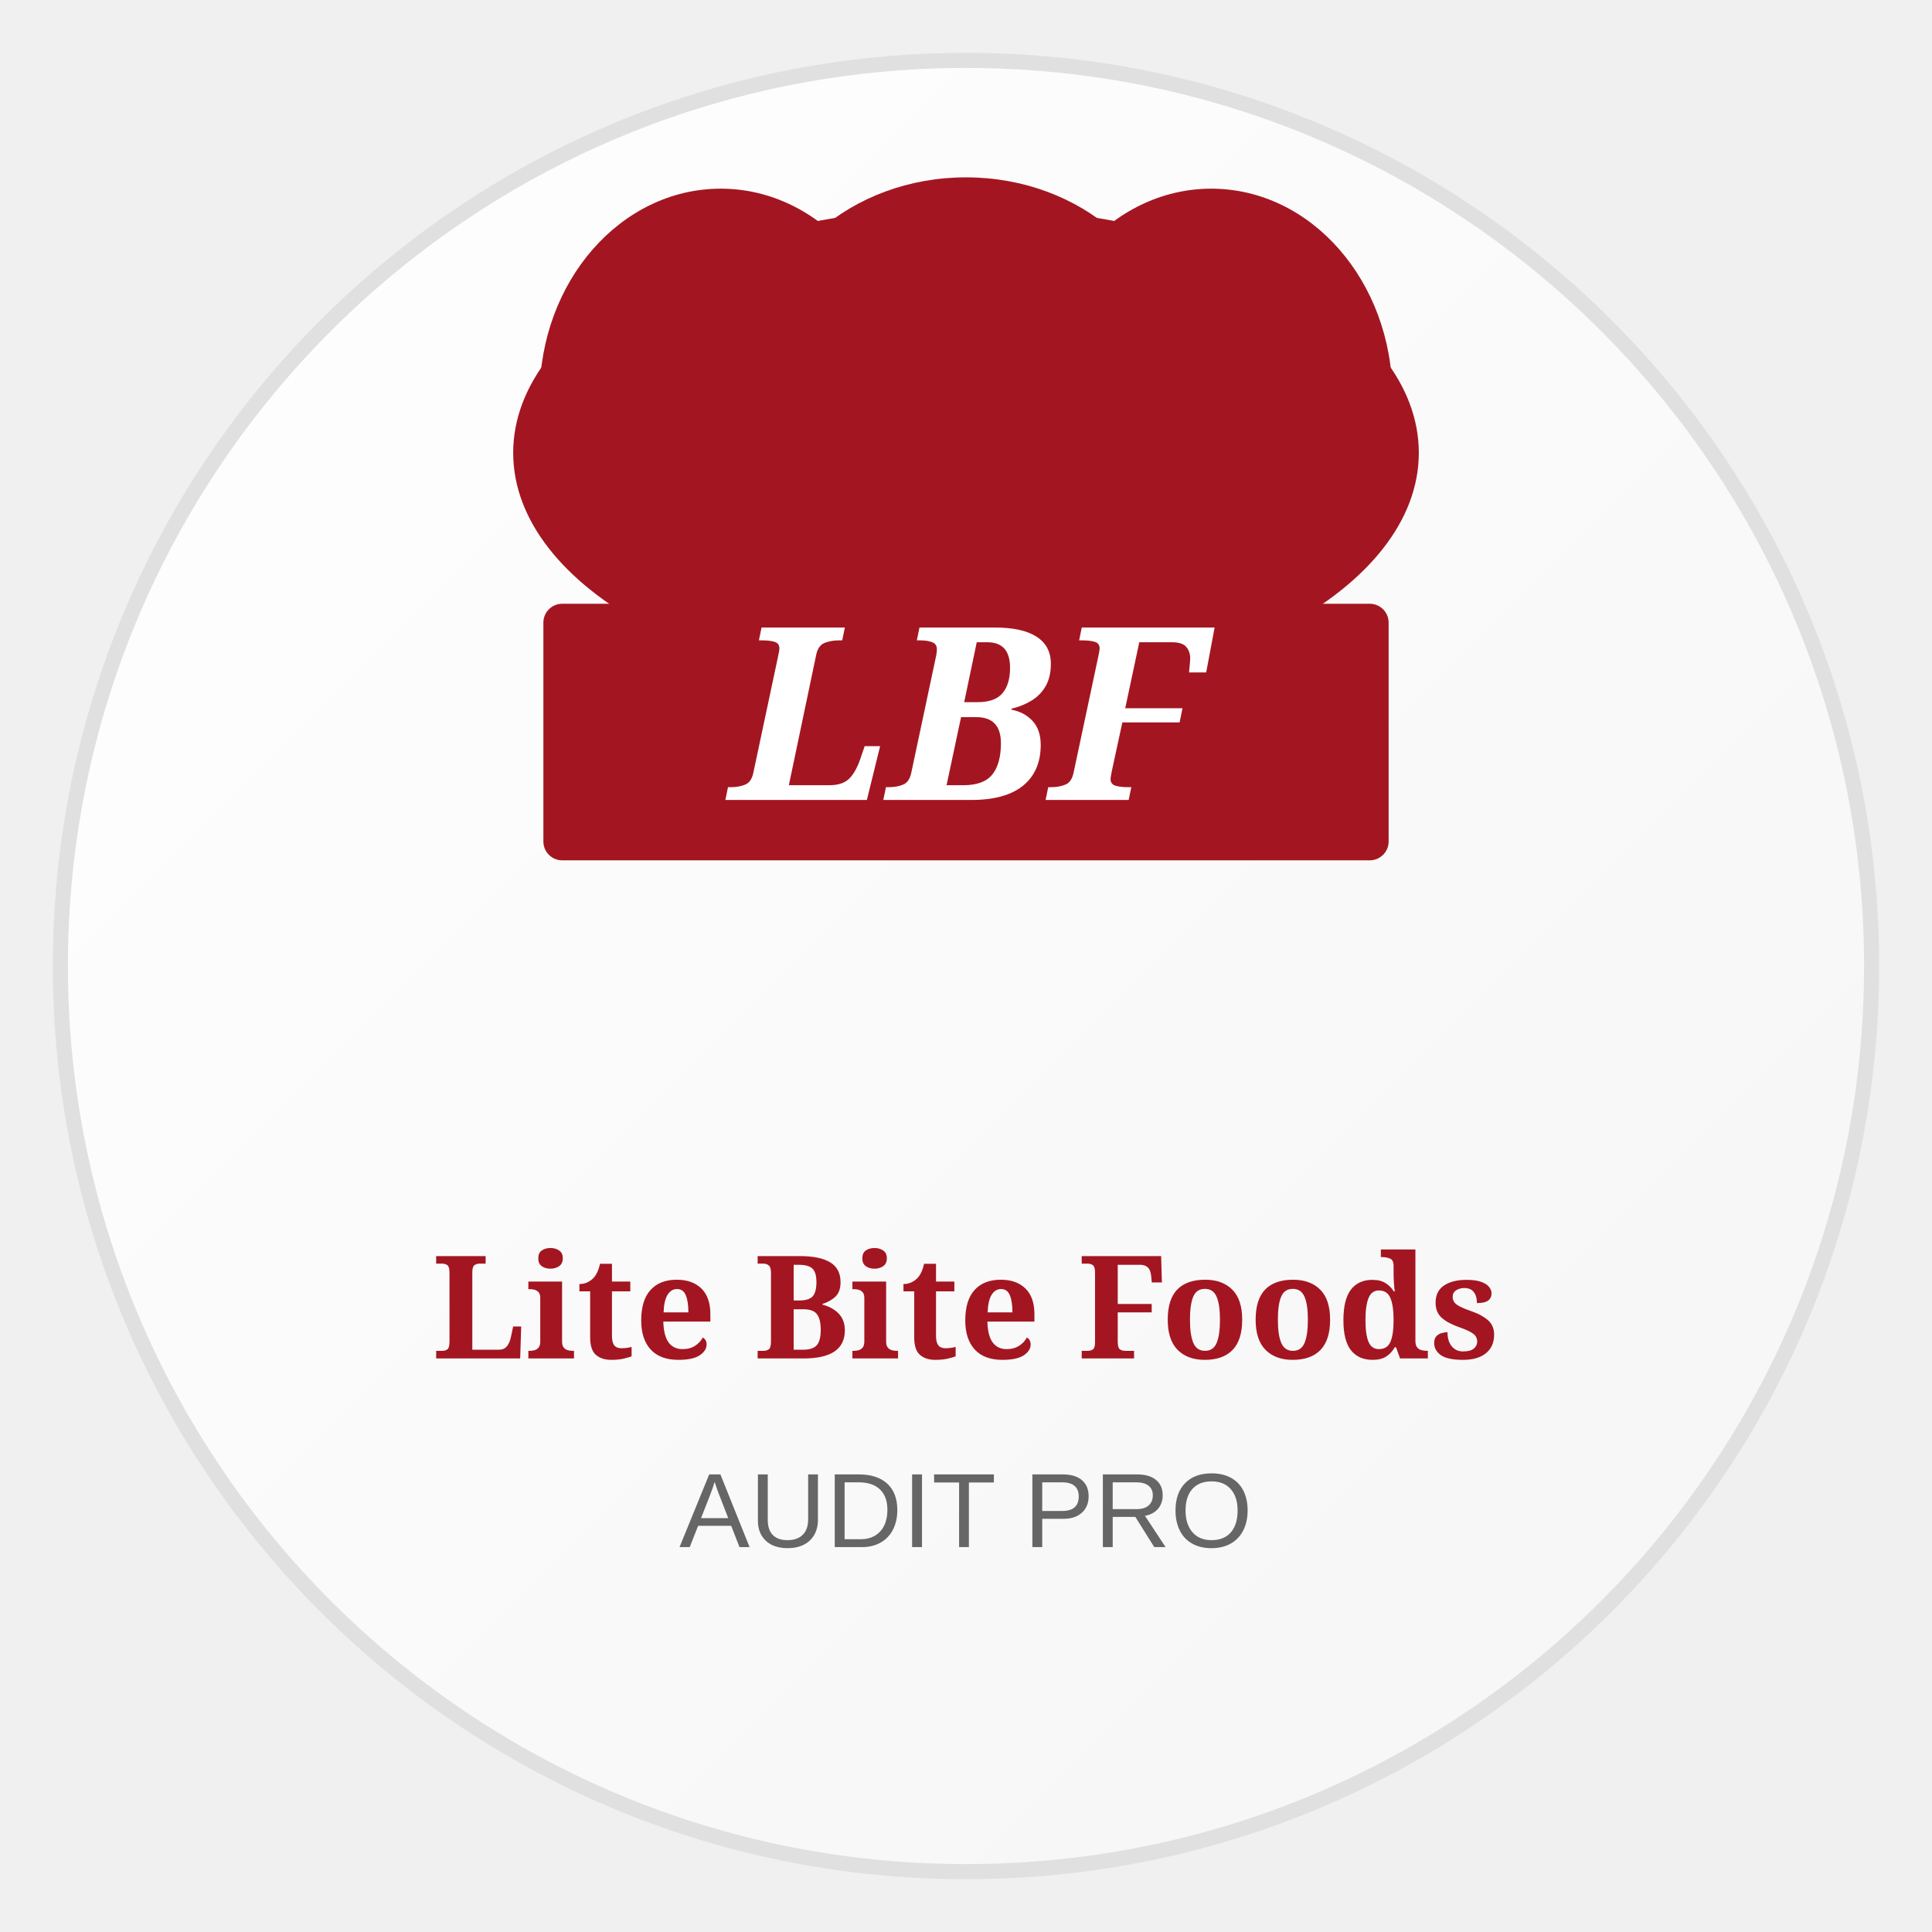
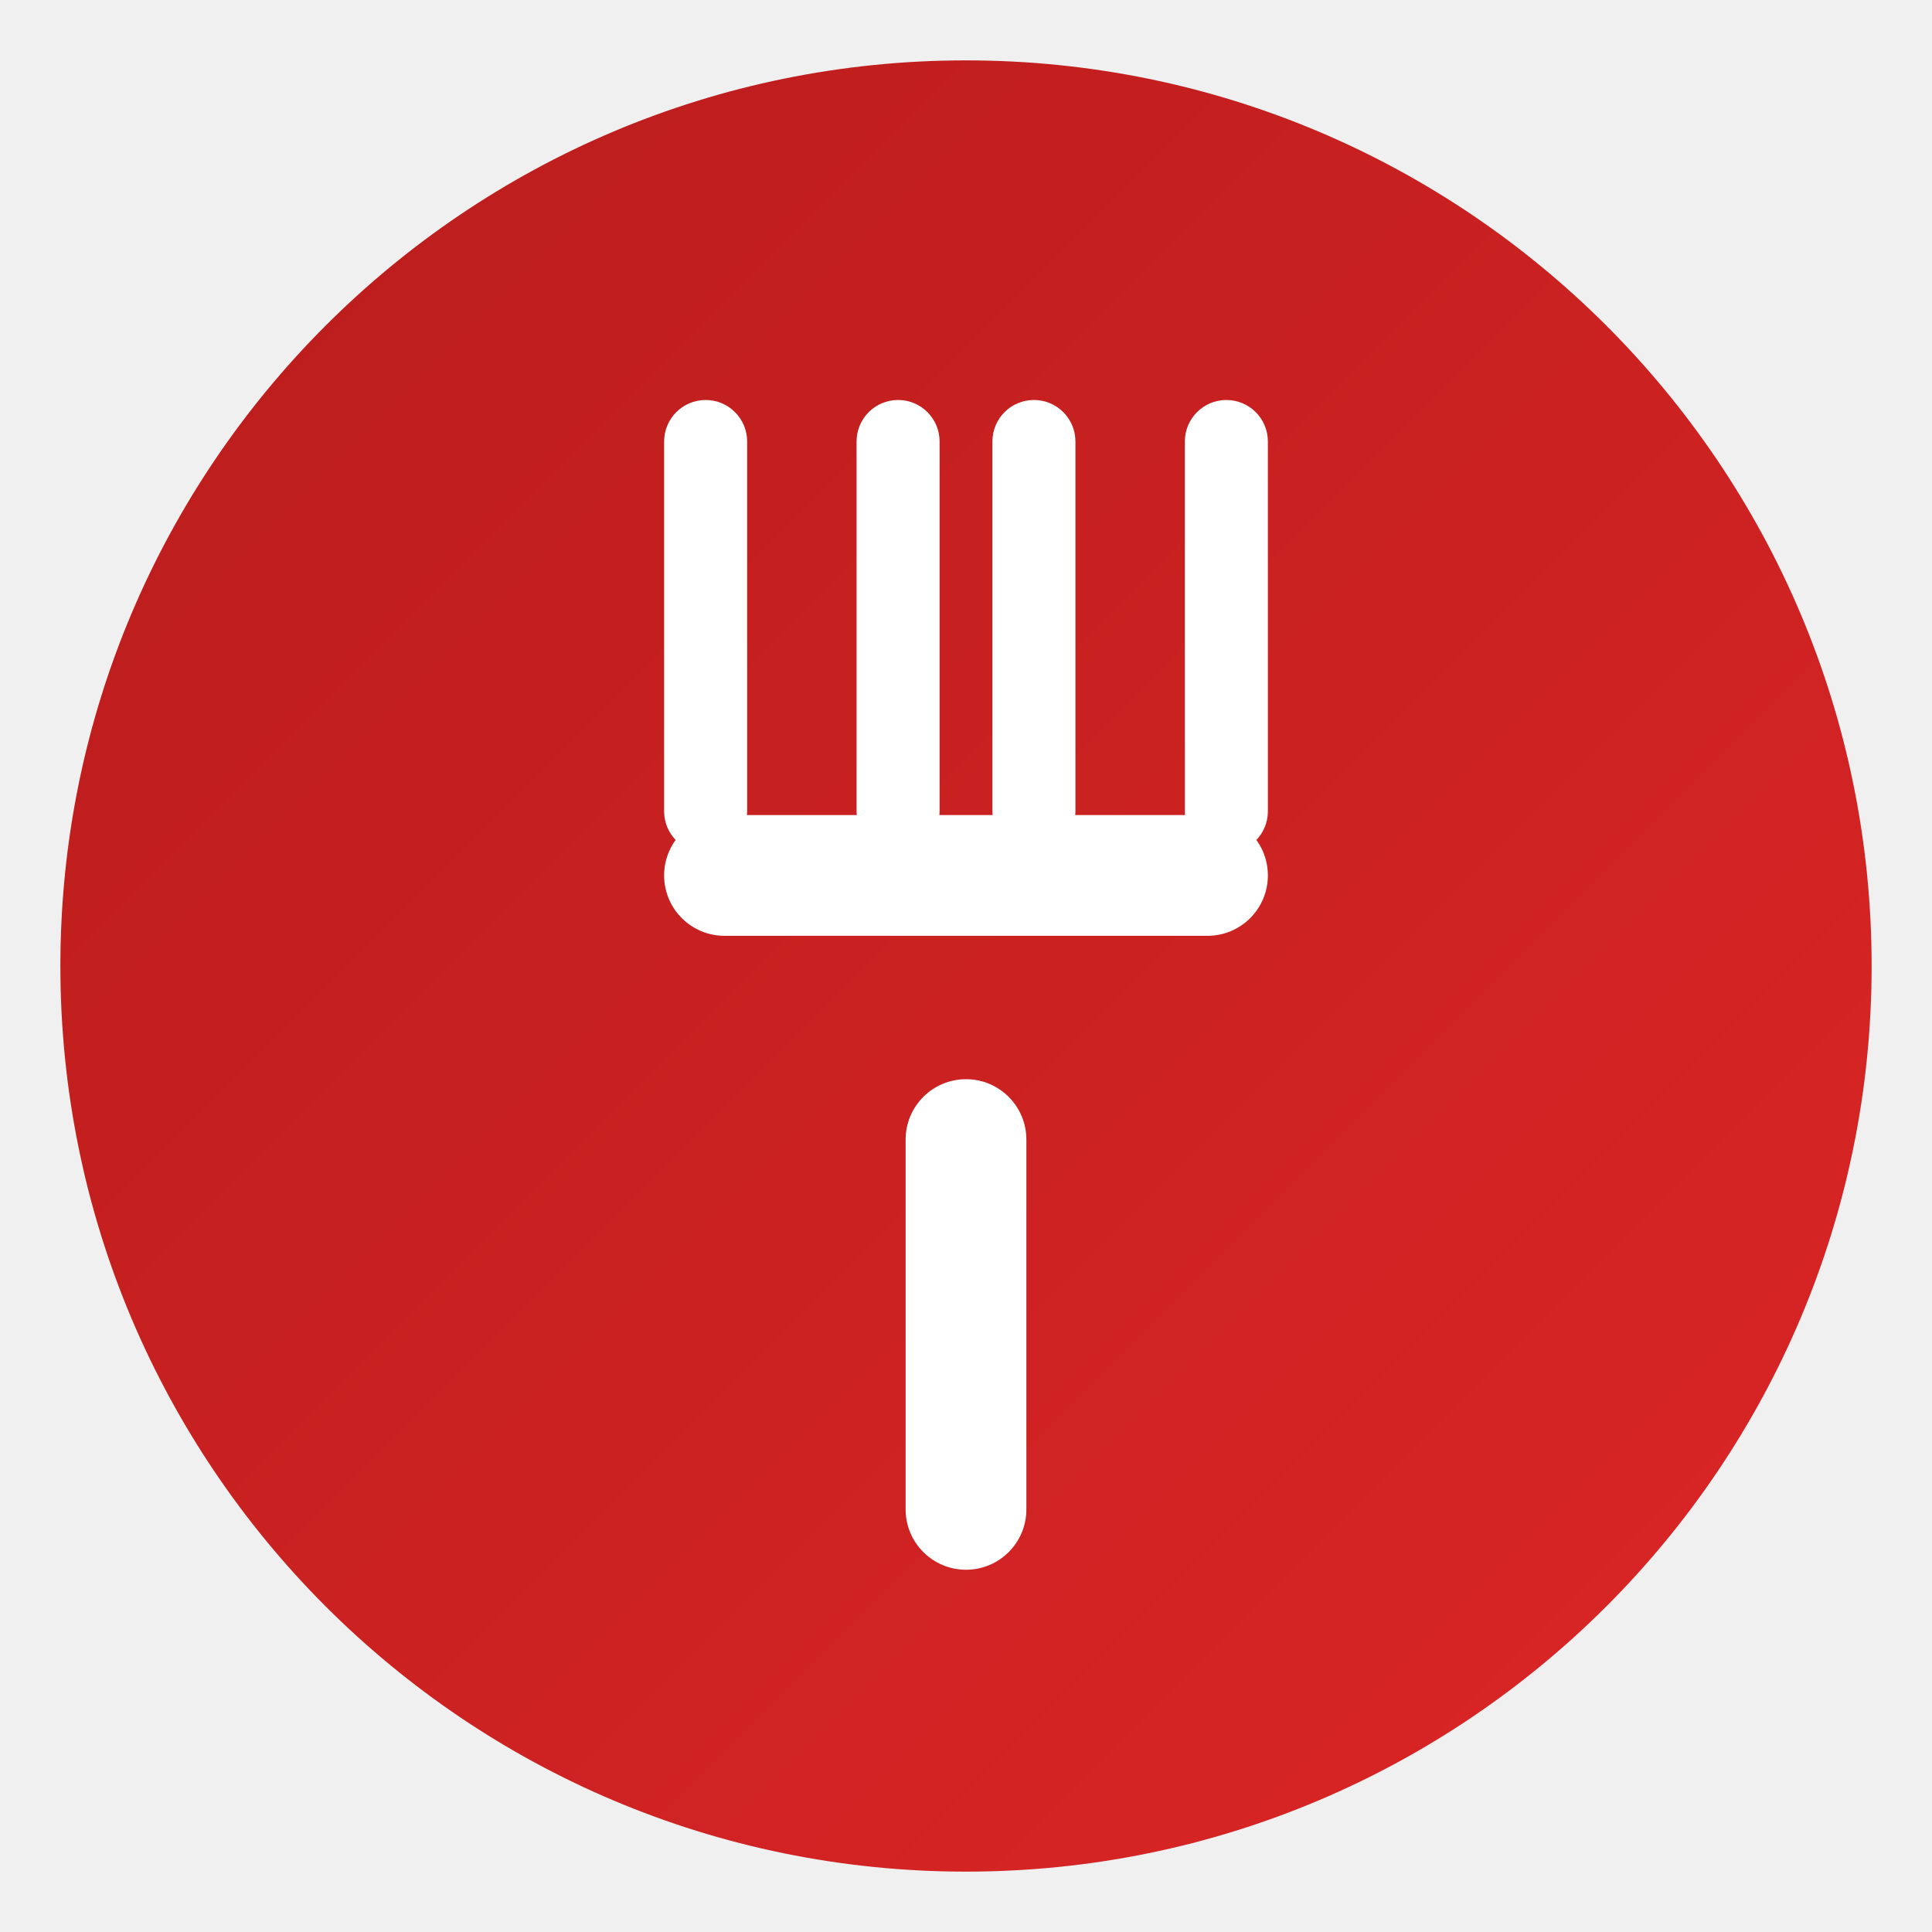
<svg xmlns="http://www.w3.org/2000/svg" viewBox="0 0 512 512" width="512" height="512">
  <defs>
-     <linearGradient id="bgGradient" x1="0%" y1="0%" x2="100%" y2="100%">
-       <stop offset="0%" style="stop-color:#ffffff;stop-opacity:1" />
-       <stop offset="100%" style="stop-color:#f5f5f5;stop-opacity:1" />
+     <linearGradient id="bgGrad512" x1="0%" y1="0%" x2="100%" y2="100%">
+       <stop offset="0%" style="stop-color:#B91C1C" />
+       <stop offset="100%" style="stop-color:#DC2626" />
    </linearGradient>
  </defs>
-   <circle cx="256" cy="256" r="240" fill="url(#bgGradient)" stroke="#e0e0e0" stroke-width="4" />
-   <g transform="translate(256, 200)">
-     <ellipse cx="0" cy="-80" rx="120" ry="65" fill="#A31621" />
-     <ellipse cx="-65" cy="-95" rx="48" ry="55" fill="#A31621" />
-     <ellipse cx="65" cy="-95" rx="48" ry="55" fill="#A31621" />
-     <ellipse cx="0" cy="-105" rx="55" ry="48" fill="#A31621" />
-     <rect x="-112" y="-40" width="224" height="68" rx="5" fill="#A31621" />
-     <text x="0" y="12" font-family="Georgia, serif" font-size="64" font-weight="bold" fill="#ffffff" text-anchor="middle" font-style="italic">LBF</text>
+   <circle cx="256" cy="256" r="240" fill="url(#bgGrad512)" />
+   <g transform="translate(256, 256)" fill="#ffffff">
+     <rect x="-16" y="30" width="32" height="130" rx="16" />
+     <rect x="-80" y="-150" width="22" height="120" rx="11" />
+     <rect x="-29" y="-150" width="22" height="120" rx="11" />
+     <rect x="7" y="-150" width="22" height="120" rx="11" />
+     <rect x="58" y="-150" width="22" height="120" rx="11" />
+     <rect x="-80" y="-40" width="160" height="32" rx="16" />
  </g>
-   <text x="256" y="360" font-family="Georgia, serif" font-size="38" font-weight="bold" fill="#A31621" text-anchor="middle">Lite Bite Foods</text>
-   <text x="256" y="410" font-family="Arial, sans-serif" font-size="28" fill="#666666" text-anchor="middle">AUDIT PRO</text>
</svg>
